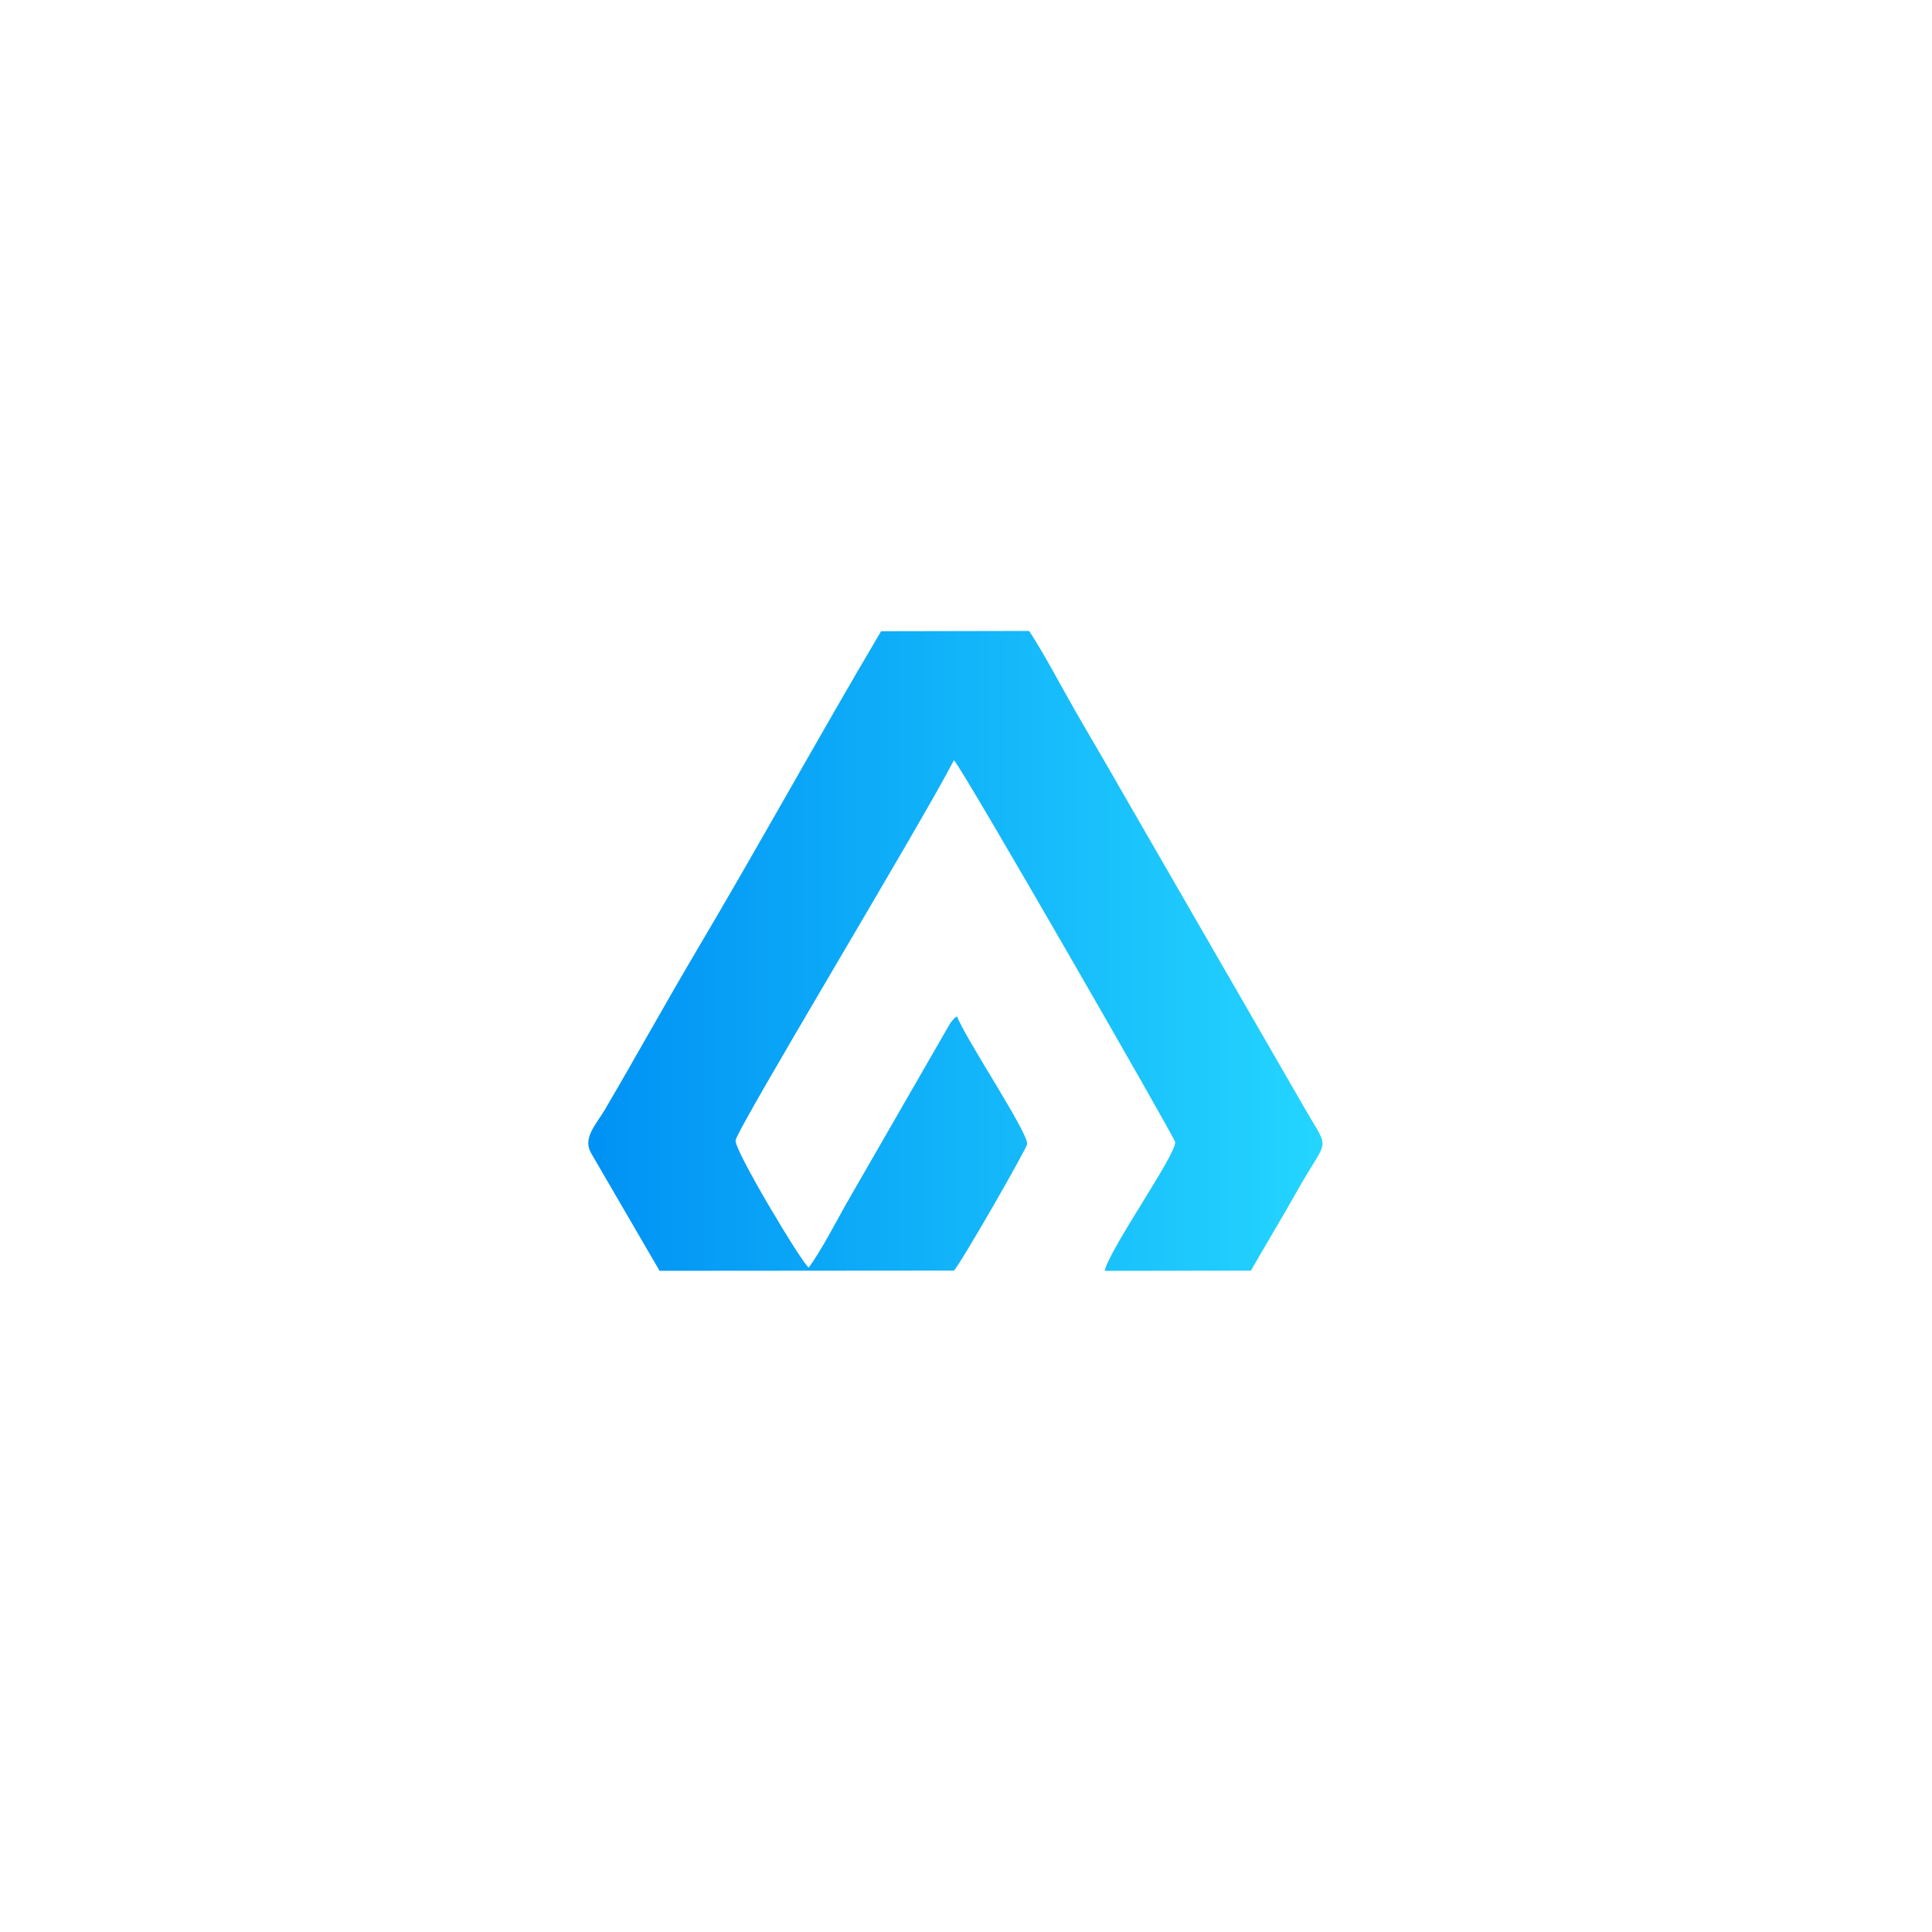
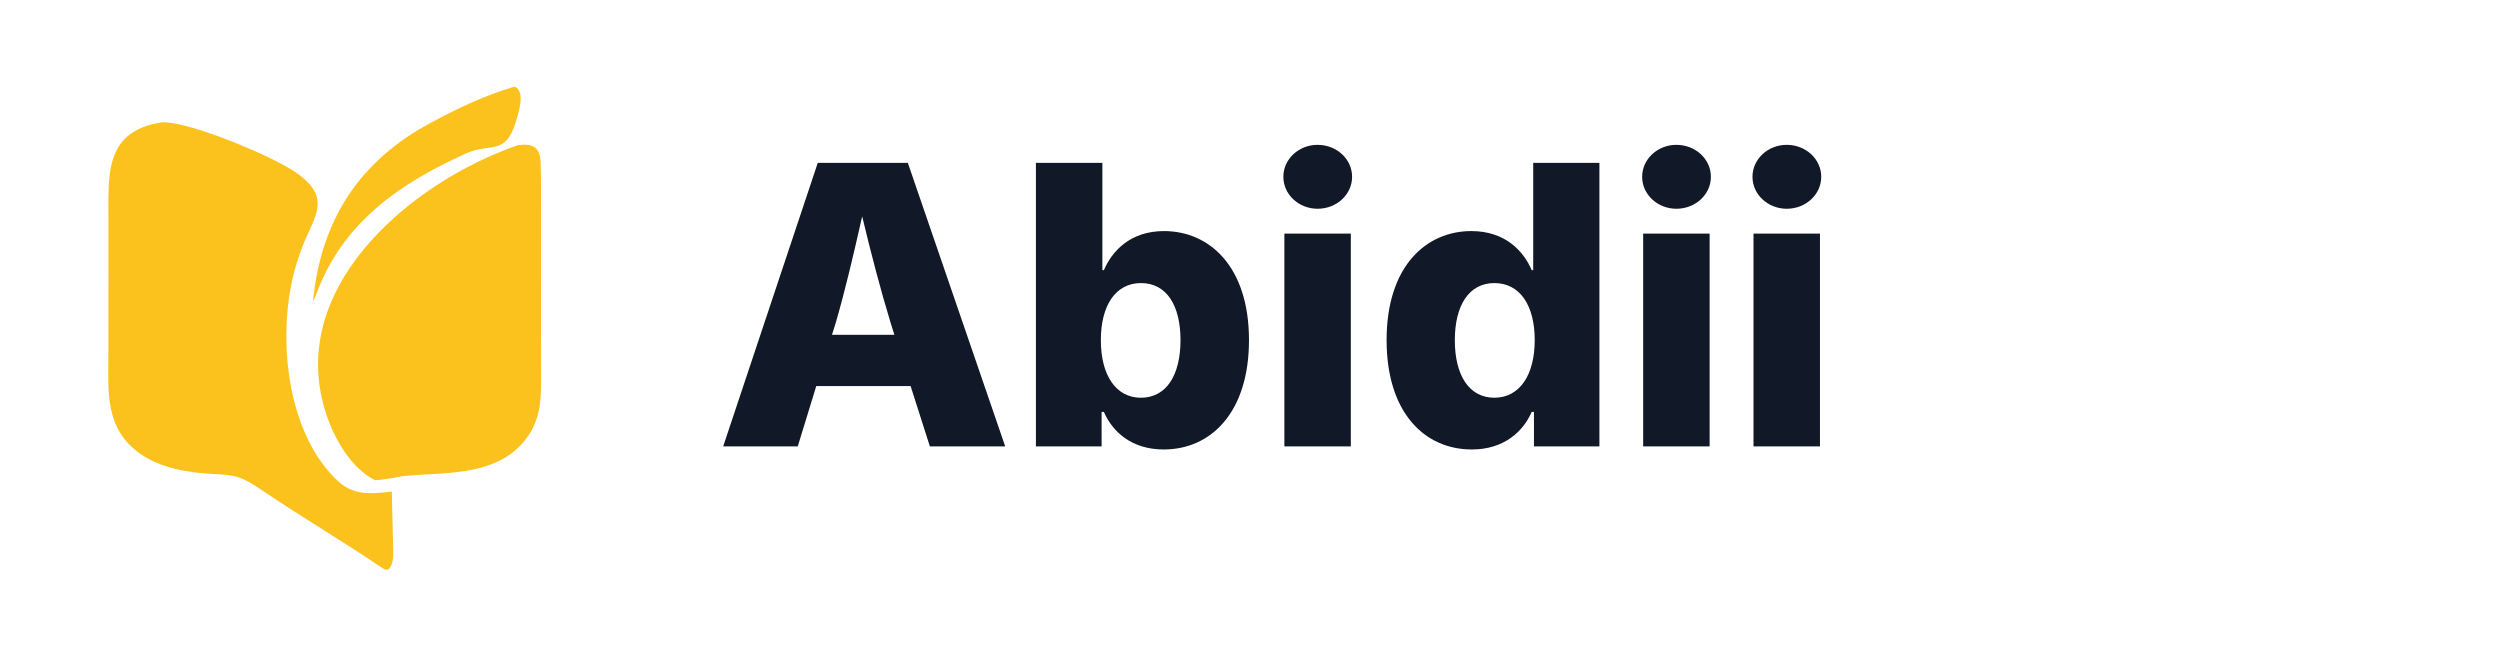
- <svg xmlns="http://www.w3.org/2000/svg" xml:space="preserve" width="4in" height="4in" version="1.1" style="shape-rendering:geometricPrecision; text-rendering:geometricPrecision; image-rendering:optimizeQuality; fill-rule:evenodd; clip-rule:evenodd" viewBox="0 0 4000 4000">
-   <defs>
-     <style type="text/css">
-    
-     .fil0 {fill:none}
-     .fil1 {fill:url(#id0)}
-    
-   </style>
-     <linearGradient id="id0" gradientUnits="userSpaceOnUse" x1="1218.06" y1="1968.71" x2="2738.14" y2="1968.71">
-       <stop offset="0" style="stop-opacity:1; stop-color:#0092F4" />
-       <stop offset="1" style="stop-opacity:1; stop-color:#24D5FF" />
-     </linearGradient>
-   </defs>
-   <g id="Layer_x0020_1">
-     <rect class="fil0" x="-21.91" y="-31.29" width="4000" height="4000" />
-     <path class="fil1" d="M1674.47 2624.36c-12.83,-7.06 -155.38,-244.41 -151.48,-263.5 6.09,-29.75 384.2,-655.15 452.01,-786.91 15.1,12.24 457.69,782.63 458.21,790.67 1.7,26.3 -137.25,222.92 -145.95,266.5l302.6 -0.4c31.91,-55.7 65.3,-110.87 96.73,-166.73 63.59,-113.02 67.9,-77.02 15.41,-168.05l-381.84 -661.83c-32.21,-56.81 -61.78,-106.19 -94.63,-163.48 -29.31,-51.11 -61.81,-113.78 -94.75,-164.33l-306.59 0.59c-129.76,219.46 -252.32,442.33 -382.09,661.46 -64.6,109.1 -126.49,221.46 -190.89,330.92 -16.19,27.52 -45.49,56.65 -27.52,87.98l141.87 243.82 609.39 -0.47c12.74,-11.86 150.94,-252.57 151.72,-262.09 1.94,-23.96 -128.36,-219.06 -145.29,-264.28 -8.03,5.86 -2.81,1 -9.49,8.53 -3.03,3.41 -2.55,2.99 -4.89,6.31l-215.71 374.57c-20.49,36.49 -52.13,97.35 -76.82,130.7z" />
+ <svg xmlns="http://www.w3.org/2000/svg" width="154" height="40" viewBox="0 0 154 40" fill="none" role="img" aria-labelledby="title">
+   <g transform="translate(4 4) scale(1.333333)">
+     <path d="M4.472 2.653C5.671 2.575 9.755 4.26 10.823 5.076C12.334 6.23 11.491 7.009 10.931 8.5C10.793 8.872 10.673 9.252 10.574 9.636C9.816 12.608 10.226 17.048 12.656 19.264C13.358 19.903 14.232 19.815 15.103 19.71C15.117 20.635 15.149 21.556 15.169 22.48C15.175 22.768 15.157 23.102 14.946 23.309C14.763 23.335 14.824 23.329 14.626 23.218C12.837 22.003 10.943 20.896 9.153 19.681C8.194 19.03 7.955 18.949 6.81 18.895C5.694 18.842 4.416 18.624 3.48 17.966C1.801 16.788 2.008 15.03 2.008 13.208L2.009 9.498L2.009 6.936C2 4.932 1.913 3.044 4.472 2.653Z" fill="#FBC21E" />
+     <path d="M20.92 3.708C21.62 3.614 21.957 3.786 21.98 4.547C22.004 5.326 21.995 6.105 21.994 6.884L21.995 11.057L21.997 13.874C21.997 15.26 22.103 16.443 21.078 17.542C19.773 18.94 17.705 18.831 15.953 18.966C15.404 19.009 14.886 19.157 14.33 19.188C13.947 18.99 13.769 18.832 13.461 18.543C12.847 17.899 12.413 17.103 12.119 16.266C10.062 10.42 15.887 5.452 20.92 3.708Z" fill="#FBC21E" />
+     <path d="M20.774 1C21.31 1.22 20.939 2.29 20.802 2.717C20.333 4.186 19.611 3.599 18.535 4.086C15.476 5.468 12.846 7.271 11.627 10.551C11.583 10.663 11.538 10.774 11.492 10.885L11.467 10.85C11.848 7.14 13.615 4.433 16.903 2.671C18.182 1.985 19.374 1.418 20.774 1Z" fill="#FBC21E" />
  </g>
+   <text x="44" y="27.5" fill="#111827" font-family="Inter, Arial, sans-serif" font-size="24" font-weight="800" letter-spacing="0">Abidii</text>
</svg>
